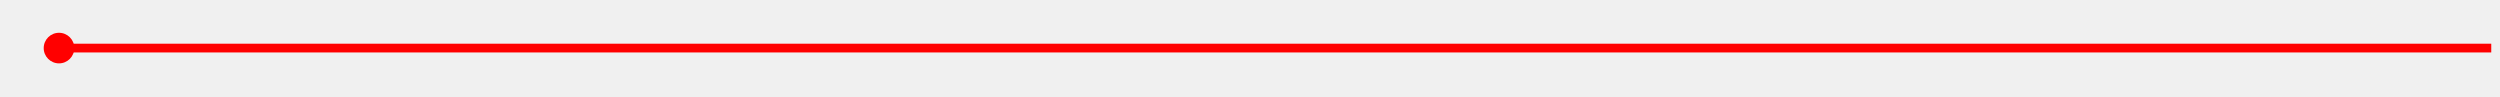
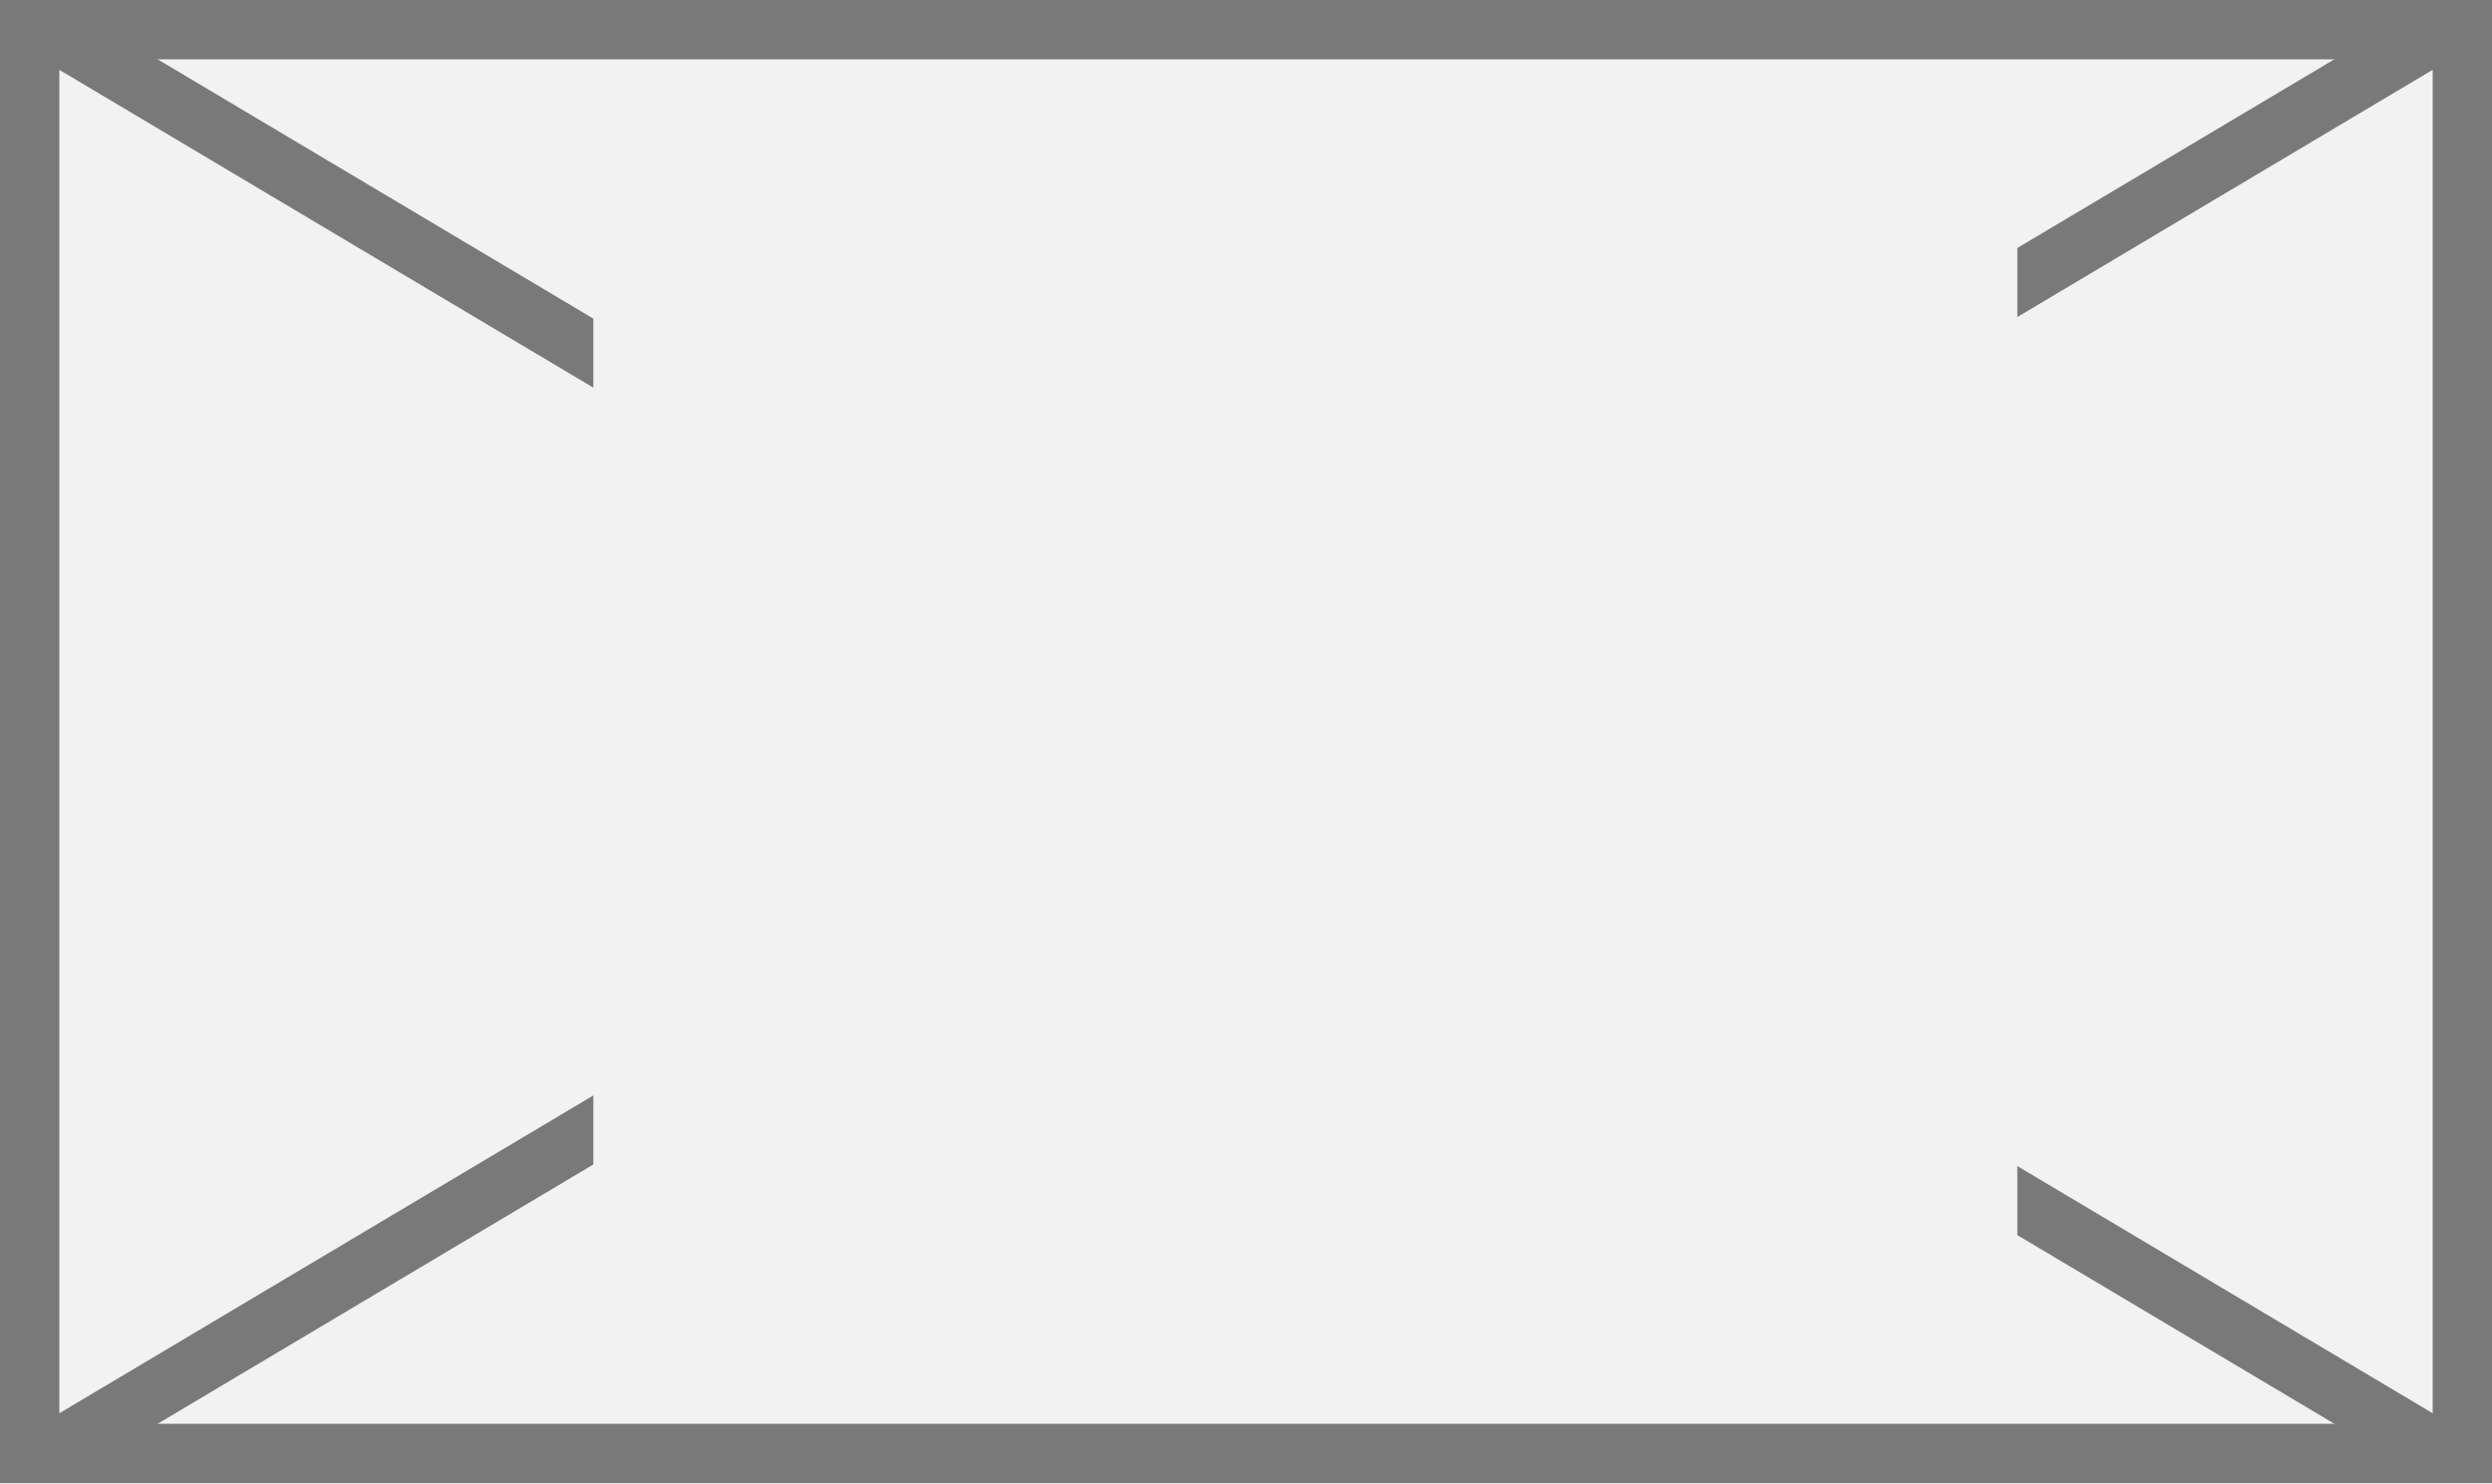
- <svg xmlns="http://www.w3.org/2000/svg" version="1.1" width="572px" height="22px">
-   <g transform="matrix(1 0 0 1 -1498 -1521 )">
-     <path d="M 1511.5 1528.5  A 3.5 3.5 0 0 0 1508 1532 A 3.5 3.5 0 0 0 1511.5 1535.5 A 3.5 3.5 0 0 0 1515 1532 A 3.5 3.5 0 0 0 1511.5 1528.5 Z " fill-rule="nonzero" fill="#ff0000" stroke="none" />
-     <path d="M 1510 1532  L 2068 1532  " stroke-width="2" stroke="#ff0000" fill="none" />
+ <svg xmlns="http://www.w3.org/2000/svg" version="1.1" width="42px" height="25px">
+   <defs>
+     <mask fill="white" id="clip3">
+       <path d="M 566 407  L 590 407  L 590 426  L 566 426  Z M 556 403  L 598 403  L 598 428  L 556 428  Z " fill-rule="evenodd" />
+     </mask>
+   </defs>
+   <g transform="matrix(1 0 0 1 -556 -403 )">
+     <path d="M 556.5 403.5  L 597.5 403.5  L 597.5 427.5  L 556.5 427.5  L 556.5 403.5  Z " fill-rule="nonzero" fill="#f2f2f2" stroke="none" />
+     <path d="M 556.5 403.5  L 597.5 403.5  L 597.5 427.5  L 556.5 427.5  L 556.5 403.5  Z " stroke-width="1" stroke="#797979" fill="none" />
+     <path d="M 556.722 403.43  L 597.278 427.57  M 597.278 403.43  L 556.722 427.57  " stroke-width="1" stroke="#797979" fill="none" mask="url(#clip3)" />
  </g>
</svg>
